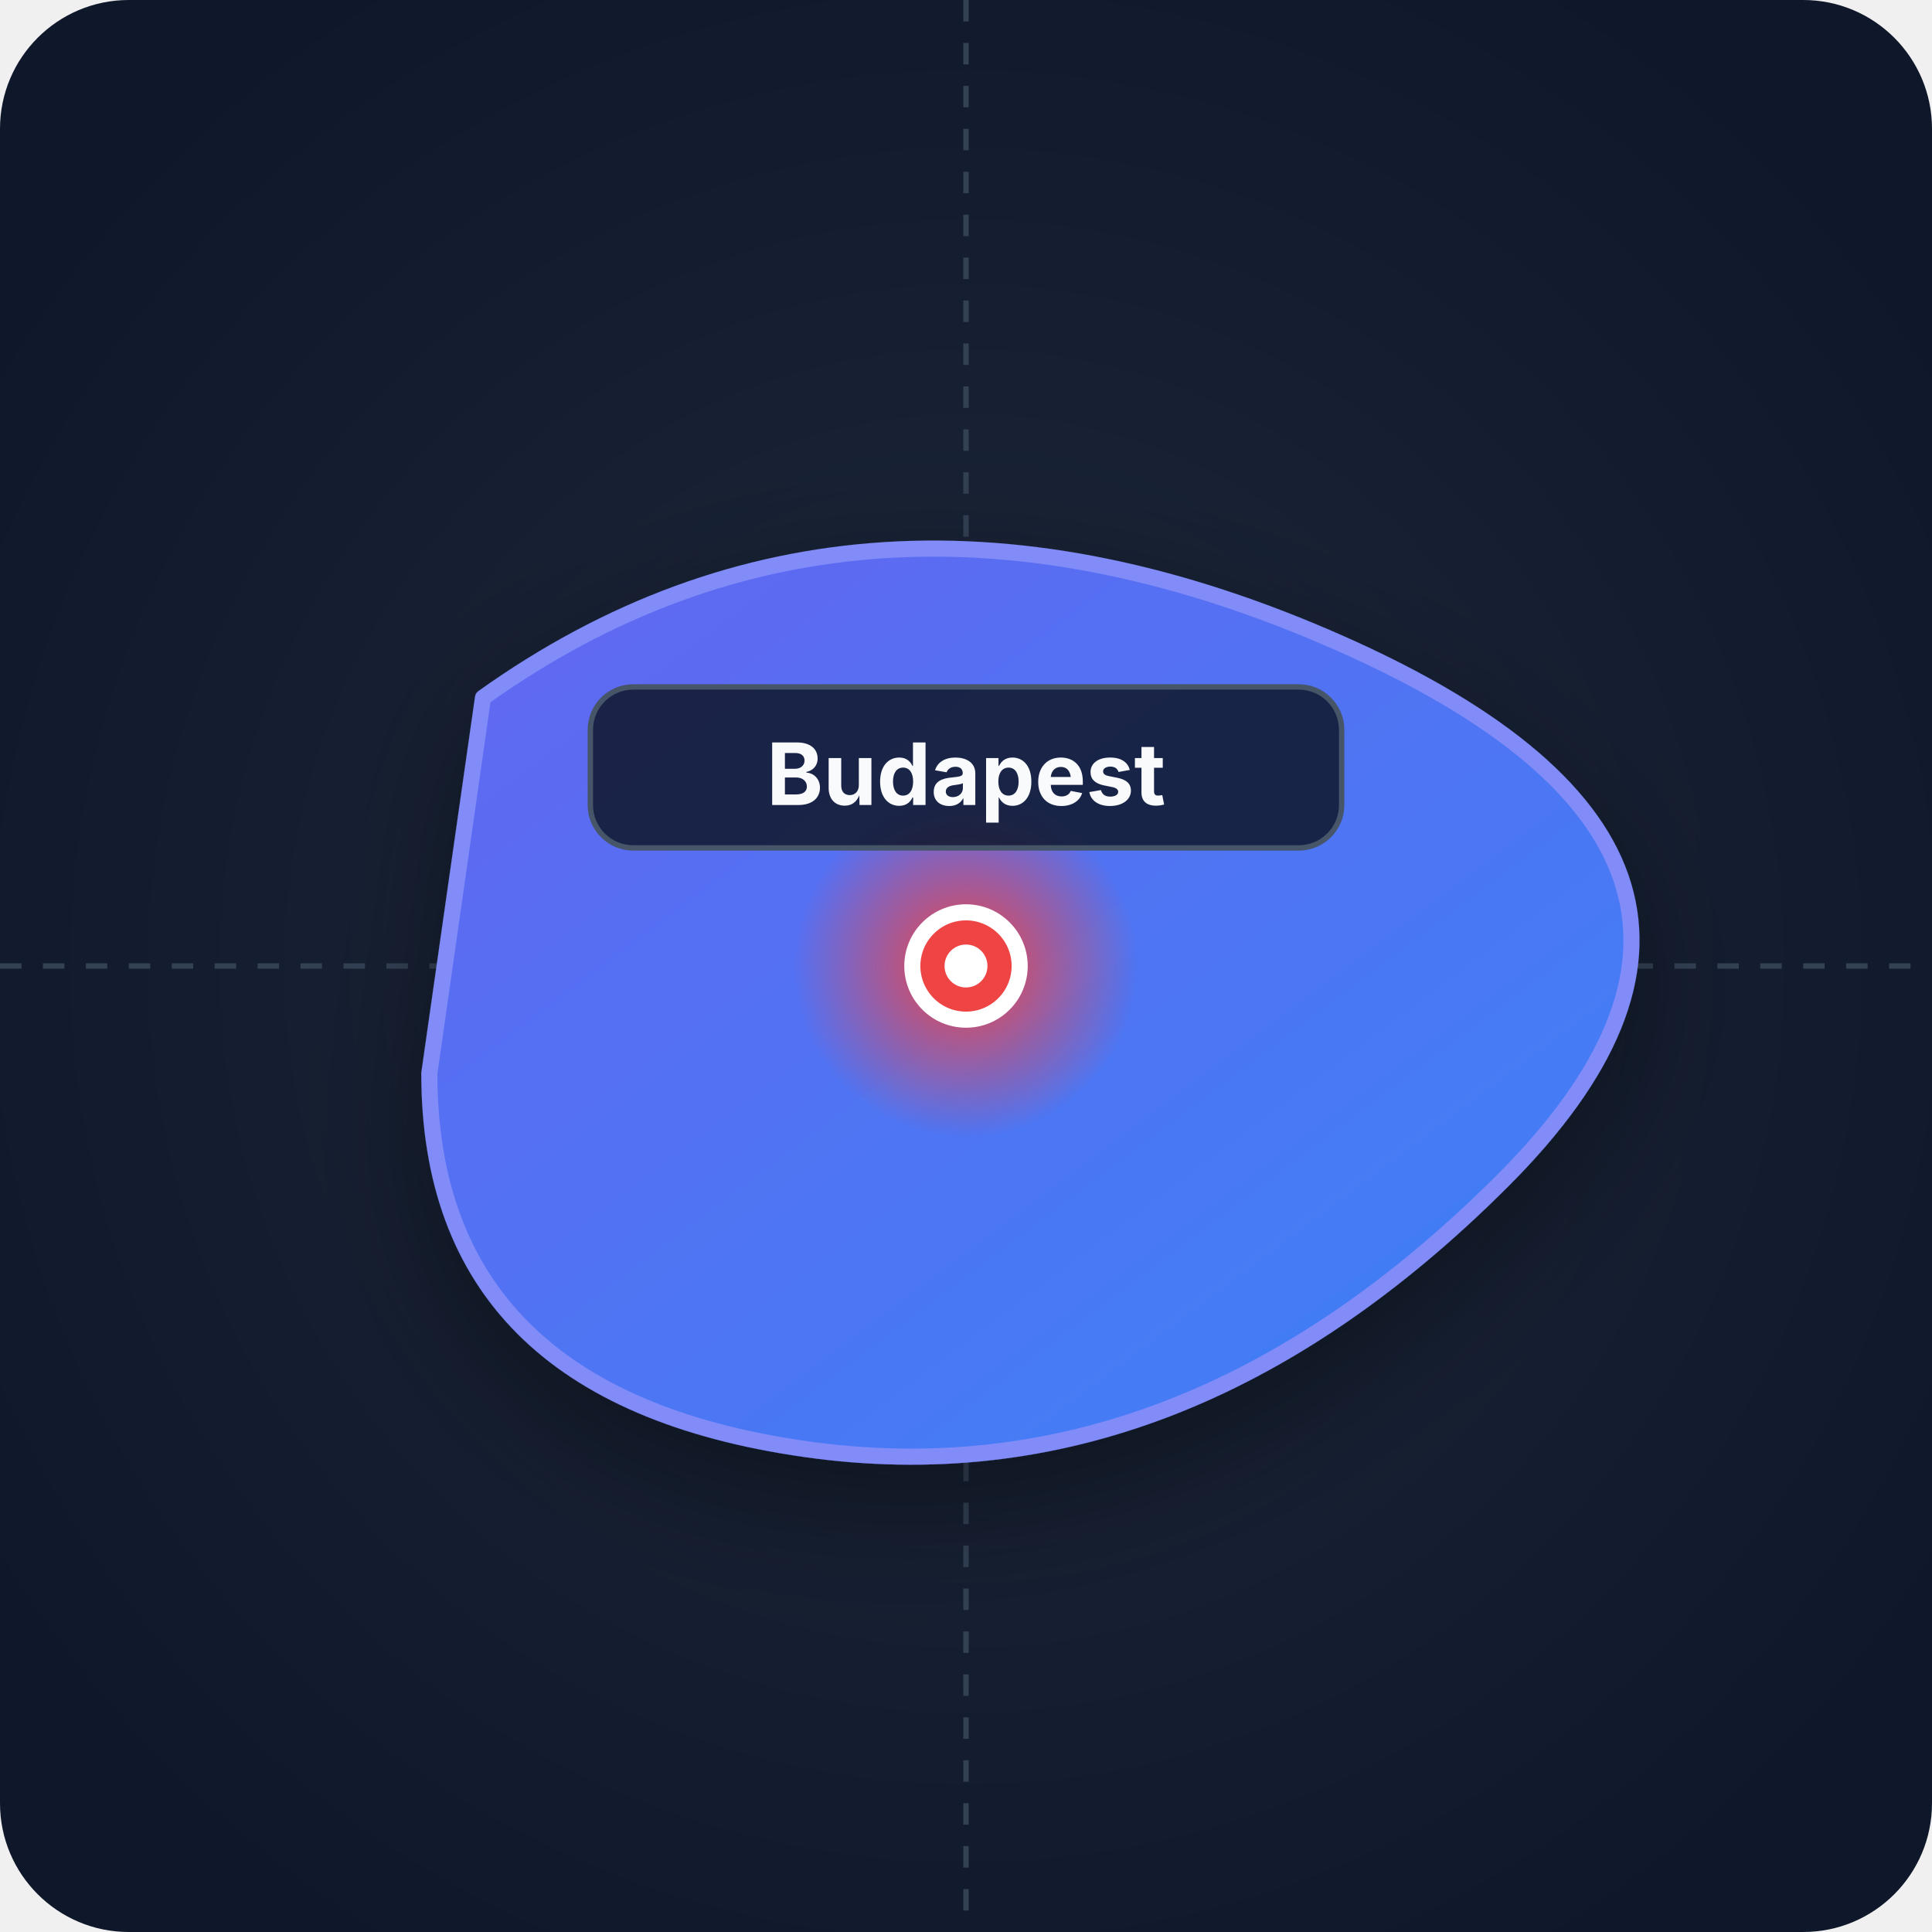
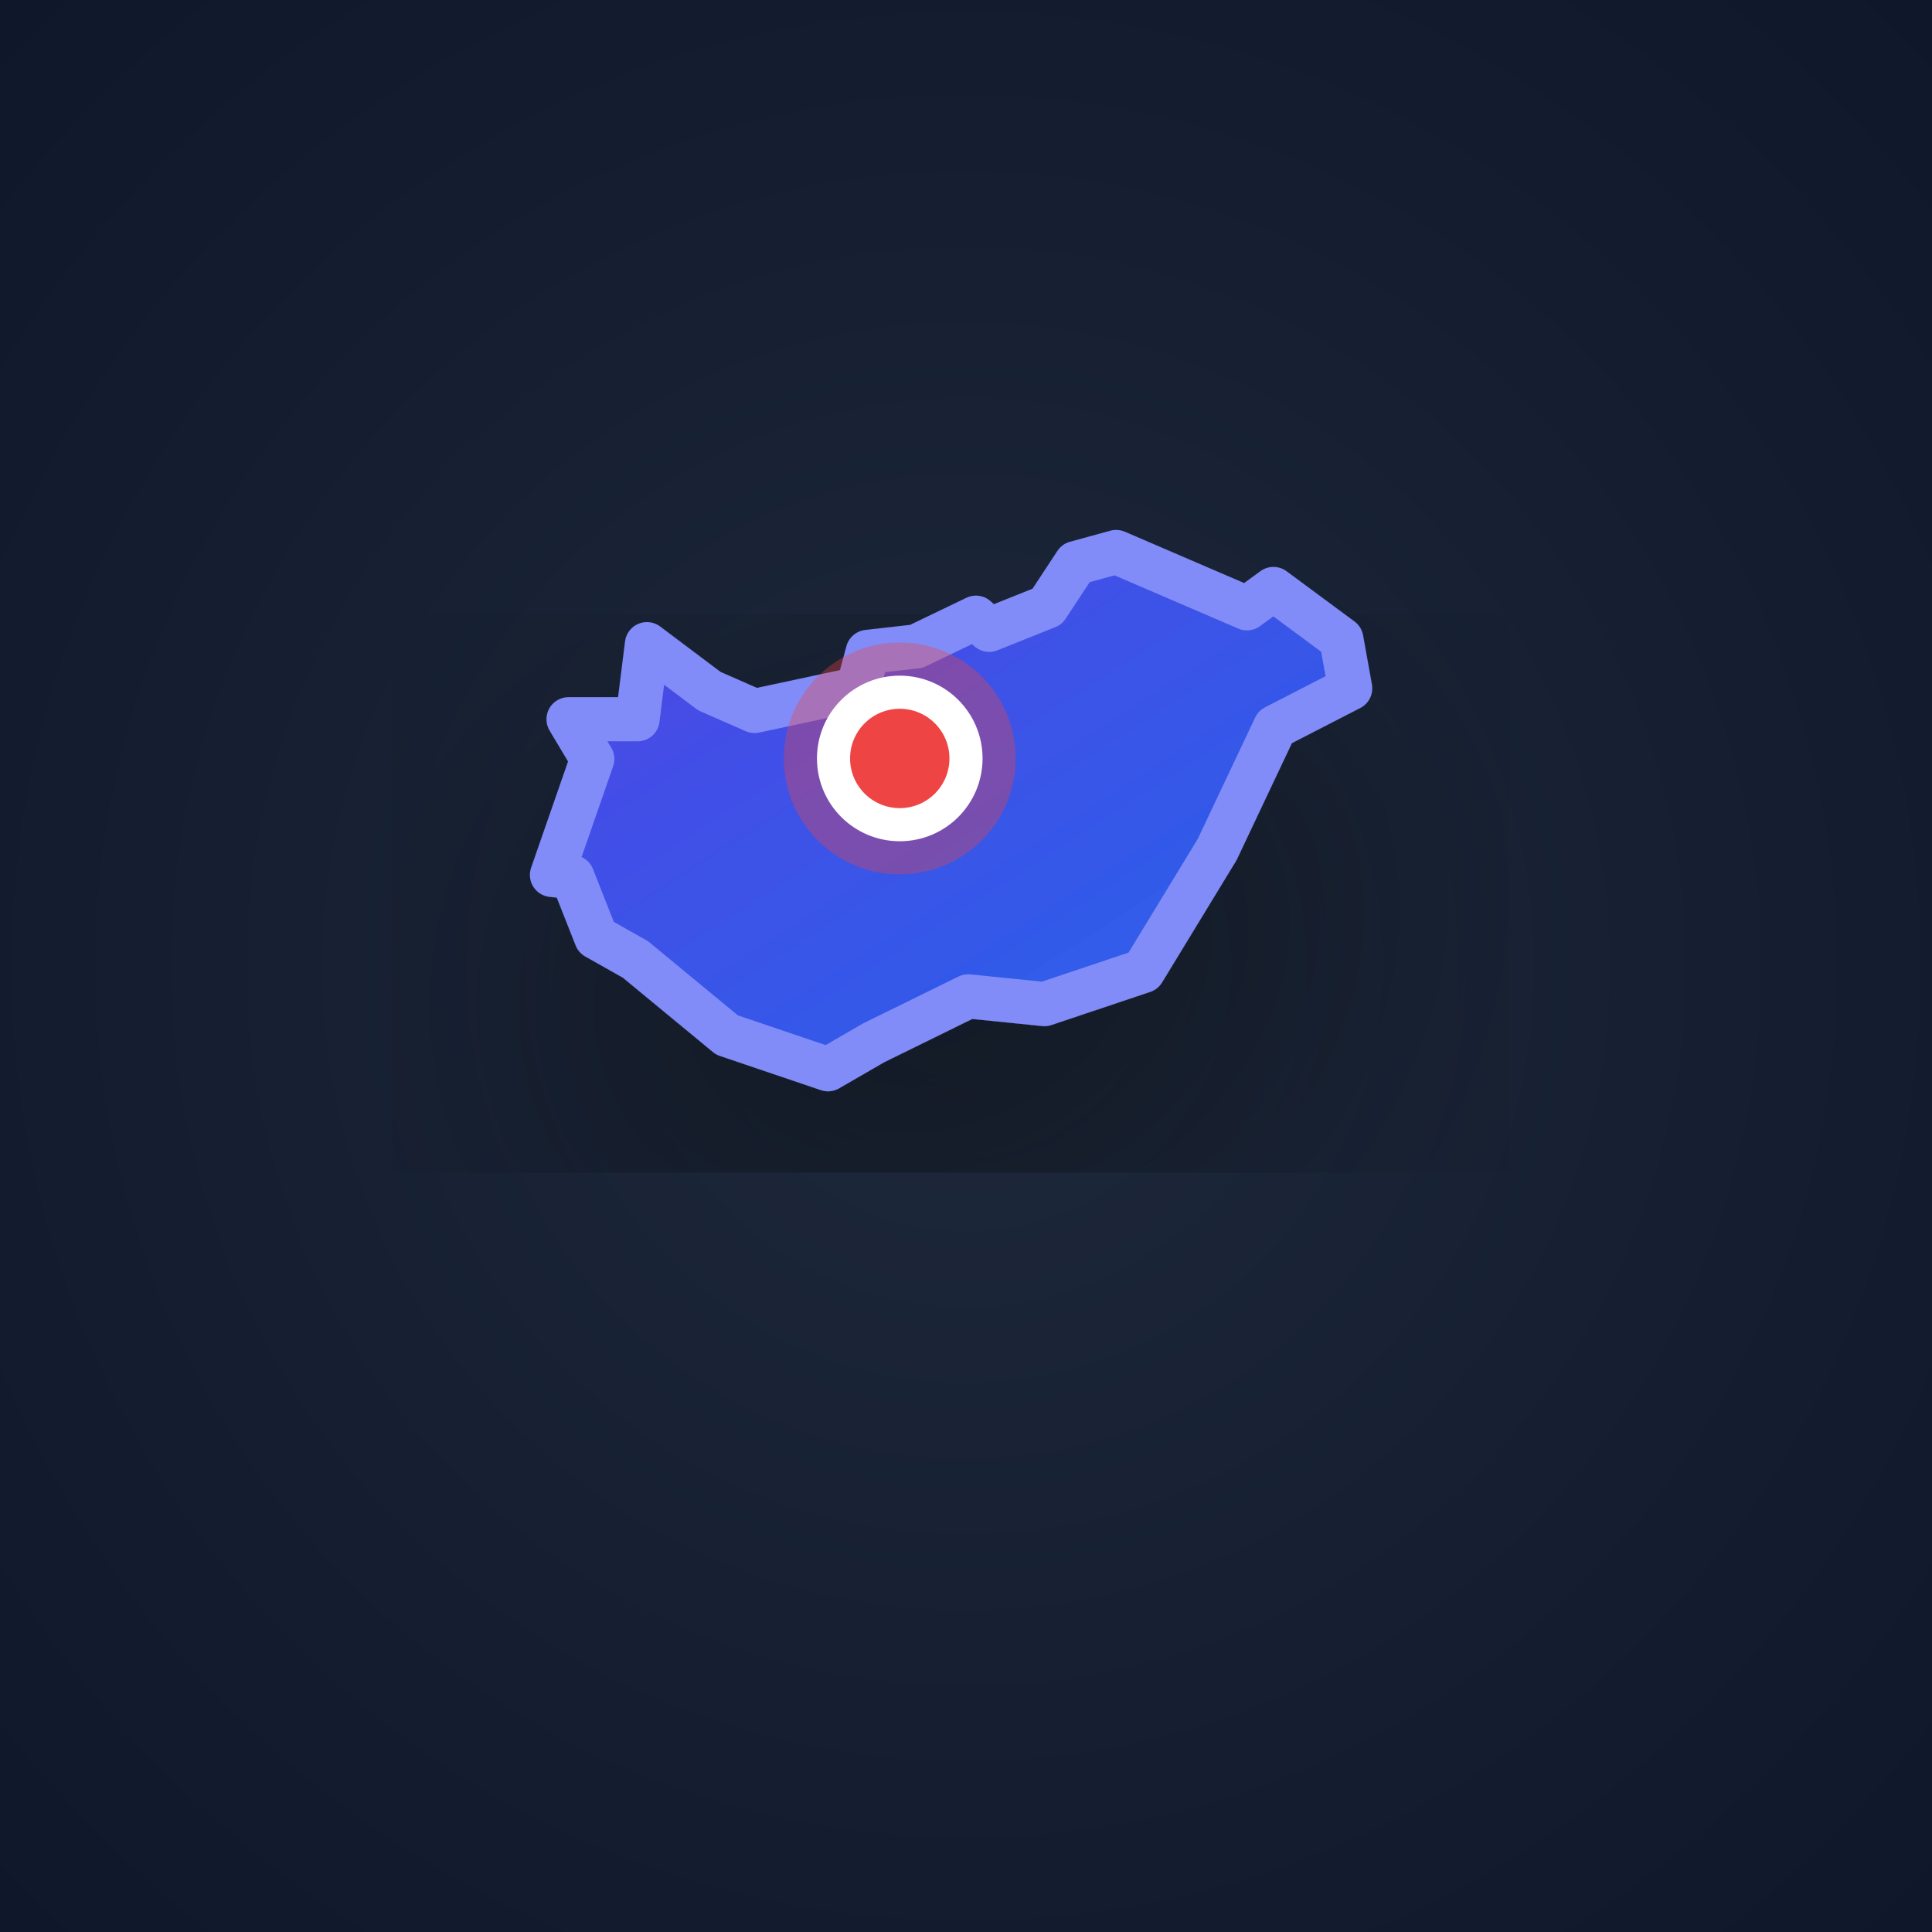
- <svg xmlns="http://www.w3.org/2000/svg" viewBox="352.31 39.75 180 180" width="100%" height="100%">
+ <svg xmlns="http://www.w3.org/2000/svg" viewBox="426.01 116.01 35.00 35.00" width="100%" height="100%">
  <defs>
-     <radialGradient id="bgGrad" cx="50%" cy="50%" r="60%">
+     <radialGradient id="bgGrad_hu" cx="50%" cy="50%" r="70%">
      <stop offset="0%" stop-color="#1E293B" />
      <stop offset="100%" stop-color="#0F172A" />
    </radialGradient>
-     <radialGradient id="pinGlow" cx="50%" cy="50%" r="50%">
-       <stop offset="0%" stop-color="#EF4444" stop-opacity="1" />
-       <stop offset="100%" stop-color="#EF4444" stop-opacity="0" />
-     </radialGradient>
-     <linearGradient id="countryGrad" x1="0%" y1="0%" x2="100%" y2="100%">
-       <stop offset="0%" stop-color="#6366F1" />
-       <stop offset="100%" stop-color="#3B82F6" />
+     <linearGradient id="realCountryGrad_hu" x1="0%" y1="0%" x2="100%" y2="100%">
+       <stop offset="0%" stop-color="#4F46E5" />
+       <stop offset="100%" stop-color="#2563EB" />
    </linearGradient>
-     <filter id="shadow" x="-20%" y="-20%" width="140%" height="140%">
-       <feDropShadow dx="0" dy="4" stdDeviation="6" flood-color="#000" flood-opacity="0.4" />
+     <filter id="shadow_hu" x="-20%" y="-20%" width="140%" height="140%">
+       <feDropShadow dx="0" dy="3" stdDeviation="4" flood-color="#000" flood-opacity="0.5" />
    </filter>
  </defs>
-   <rect x="352.31" y="39.75" width="180" height="180" rx="12" fill="url(#bgGrad)" />
-   <path d="M 352.31 129.75 H 532.31 M 442.31 39.75 V 219.75" stroke="#334155" stroke-width="0.5" stroke-dasharray="2,2" />
-   <g filter="url(#shadow)">
-     <path d="M 397.31 104.75 Q 432.31 79.75 477.31 99.75 T 492.31 149.75 T 427.31 174.75 T 392.31 139.75 Z" fill="url(#countryGrad)" stroke="#818CF8" stroke-width="1.5" stroke-linejoin="round" />
+   <rect x="426.01" y="116.01" width="35.00" height="35.00" fill="url(#bgGrad_hu)" />
+   <g filter="url(#shadow_hu)">
+     <path d="M 449.08 126.68 L 450.31 127.59 L 450.47 128.48 L 449.11 129.18 L 448.06 131.4 L 446.72 133.6 L 444.93 134.2 L 443.55 134.06 L 441.84 134.9 L 441.84 134.9 L 441.01 135.38 L 439.18 134.76 L 437.52 133.39 L 436.81 132.99 L 436.38 131.9 L 436.01 131.86 L 436.74 129.76 L 436.31 129.04 L 437.56 129.04 L 437.73 127.68 L 438.86 128.53 L 439.68 128.89 L 441.55 128.49 L 441.73 127.82 L 442.61 127.72 L 443.69 127.2 L 443.93 127.42 L 444.98 127.0 L 445.5 126.21 L 446.23 126.01 L 448.6 127.03 L 449.08 126.68 Z" fill="url(#realCountryGrad_hu)" stroke="#818CF8" stroke-width="0.8" stroke-linejoin="round" />
  </g>
-   <circle cx="442.31" cy="129.75" r="16" fill="url(#pinGlow)">
-     <animate attributeName="r" values="10;22;10" dur="2.5s" repeatCount="indefinite" />
-     <animate attributeName="opacity" values="0.8;0.2;0.8" dur="2.5s" repeatCount="indefinite" />
+   <circle cx="442.31" cy="129.75" r="2.1" fill="#EF4444" fill-opacity="0.35">
+     <animate attributeName="r" values="1.4;2.8;1.4" dur="2s" repeatCount="indefinite" />
  </circle>
-   <circle cx="442.31" cy="129.75" r="5" fill="#EF4444" stroke="#FFFFFF" stroke-width="1.5" />
-   <circle cx="442.31" cy="129.75" r="2" fill="#FFFFFF" />
-   <g transform="translate(442.31, 117.75)">
-     <rect x="-35" y="-14" width="70" height="15" rx="4" fill="#0F172A" fill-opacity="0.85" stroke="#475569" stroke-width="0.5" />
-     <text x="0" y="-3" font-family="system-ui, -apple-system, sans-serif" font-size="8" font-weight="bold" fill="#F8FAFC" text-anchor="middle">Budapest</text>
-   </g>
+   <circle cx="442.31" cy="129.75" r="1.2" fill="#EF4444" stroke="#FFFFFF" stroke-width="0.6" />
</svg>
